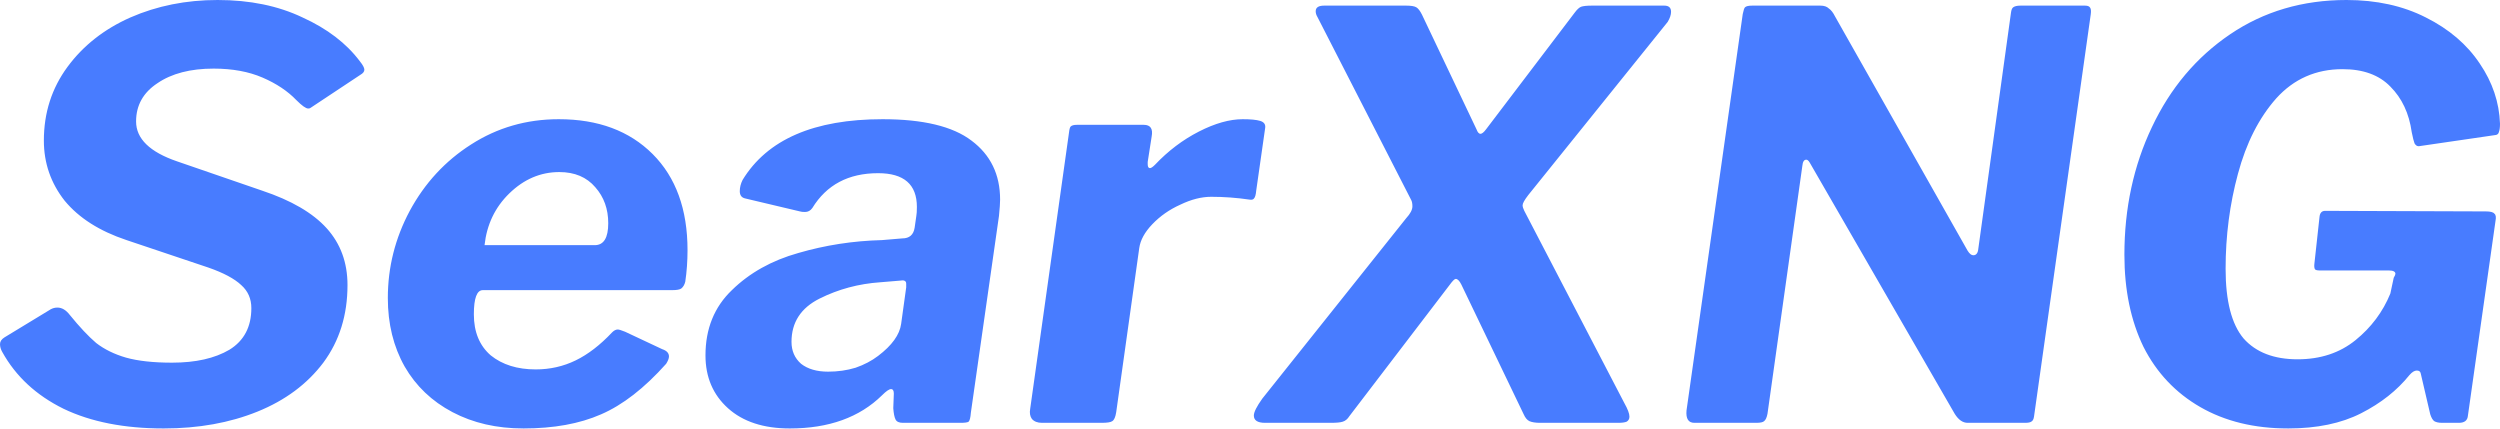
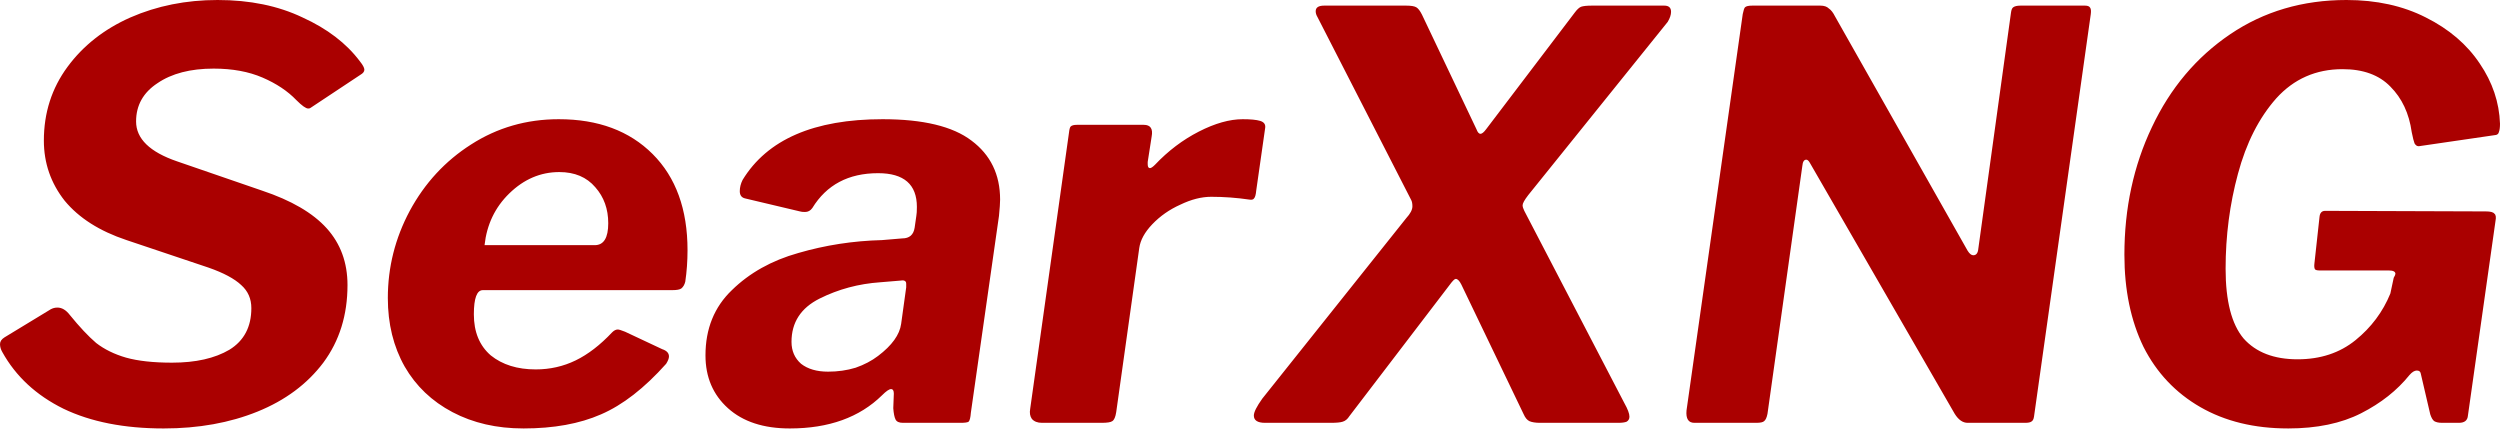
<svg xmlns="http://www.w3.org/2000/svg" width="853.677" height="146.304" viewBox="0 0 225.869 38.71">
-   <g aria-label="SearXNG" style="line-height:1.25" font-style="normal" font-weight="400" font-size="50.8px" font-family="sans-serif" fill="#487cff" fill-opacity="1" stroke="none" stroke-width=".265">
-     <path d="M56.494 102.704q-1.168-1.22-3.048-2.032t-4.42-.813q-3.15 0-5.08 1.32-1.93 1.27-1.93 3.455 0 2.337 3.708 3.607l7.671 2.641q3.963 1.321 5.842 3.404 1.88 2.083 1.88 5.13 0 4.065-2.185 7.011-2.184 2.896-5.943 4.42-3.76 1.524-8.484 1.524-5.334 0-9.042-1.778-3.709-1.829-5.537-5.131-.204-.356-.204-.711 0-.356.407-.61l4.013-2.438q.356-.254.762-.254.61 0 1.118.66 1.32 1.626 2.387 2.54 1.118.864 2.693 1.321 1.625.457 4.165.457 3.2 0 5.182-1.168 1.981-1.22 1.981-3.76 0-1.27-.914-2.082-.915-.864-2.947-1.575l-7.417-2.49q-3.657-1.218-5.588-3.555-1.88-2.388-1.88-5.436 0-3.759 2.134-6.655 2.134-2.895 5.69-4.47 3.607-1.575 7.874-1.575 4.369 0 7.67 1.575 3.354 1.524 5.182 3.962.407.508.407.762t-.356.458l-4.52 2.997q-.052.05-.204.05-.305 0-1.067-.761M77.004 132.37q-3.607 0-6.401-1.472-2.794-1.474-4.318-4.115-1.524-2.693-1.524-6.198 0-4.165 1.981-7.874 2.032-3.759 5.537-5.994 3.556-2.286 7.925-2.286 5.334 0 8.484 3.15t3.15 8.686q0 1.473-.204 2.845-.101.406-.355.61-.204.152-.813.152h-17.12q-.813 0-.813 2.184 0 2.388 1.524 3.709 1.575 1.27 4.064 1.27 1.93 0 3.607-.813t3.302-2.54q.254-.254.508-.254.153 0 .66.203l3.353 1.575q.61.203.61.66 0 .254-.254.66-2.946 3.303-5.893 4.573-2.895 1.27-7.01 1.27m6.451-16.56q1.22 0 1.22-1.981 0-1.93-1.169-3.251-1.168-1.372-3.251-1.372-2.54 0-4.521 1.93-1.93 1.88-2.235 4.674zM109.411 129.374q-3.048 2.997-8.331 2.997-3.556 0-5.588-1.829t-2.032-4.775q0-3.607 2.387-5.893 2.388-2.337 5.995-3.353 3.657-1.067 7.569-1.168l1.829-.153q.965 0 1.117-.965l.153-1.067q.05-.254.05-.812 0-3.048-3.505-3.048-4.013 0-5.943 3.15-.254.355-.66.355-.305 0-.458-.051l-4.927-1.168q-.508-.102-.508-.66 0-.509.254-1.017 3.352-5.486 12.649-5.486 5.486 0 8.026 1.93 2.591 1.93 2.591 5.334 0 .457-.102 1.473l-2.54 17.78q-.05.66-.203.813-.152.102-.711.102h-5.232q-.508 0-.66-.305t-.204-1.016l.05-1.32q0-.407-.253-.407-.254 0-.813.559m2.184-9.754v-.305q0-.203-.101-.254-.102-.101-.407-.05l-1.828.152q-2.947.203-5.487 1.473t-2.54 3.912q0 1.219.864 1.98.914.712 2.438.712 1.321 0 2.49-.356 1.168-.406 2.031-1.066 1.88-1.423 2.083-2.896zM123.864 131.863q-.61 0-.915-.356-.254-.355-.152-.914l3.505-24.943q.05-.457.152-.559.153-.152.56-.152h6.044q.915 0 .712 1.067l-.356 2.286v.203q0 .355.203.355.153 0 .457-.304 1.778-1.88 3.963-2.998 2.184-1.117 3.962-1.117 1.067 0 1.575.152.508.153.457.61l-.813 5.69q-.05.558-.203.71-.101.153-.406.102-1.727-.254-3.455-.254-1.32 0-2.794.711-1.473.66-2.54 1.778-1.016 1.067-1.168 2.134l-2.083 14.834q-.101.66-.355.812-.204.153-.966.153zM176.481 130.085q.457.813.457 1.219 0 .305-.254.457-.254.102-.762.102h-7.06q-.61 0-.966-.153-.305-.152-.508-.61l-5.639-11.734q-.254-.508-.508-.508-.152 0-.559.559l-9.042 11.836q-.254.407-.61.508-.304.102-1.066.102h-5.944q-1.016 0-1.016-.66 0-.458.762-1.525l13.005-16.306q.559-.61.559-1.067 0-.356-.102-.559l-8.484-16.56q-.152-.255-.152-.509 0-.508.762-.508h7.417q.66 0 .914.153.254.152.508.66l4.928 10.363q.152.407.355.407.204 0 .508-.407l8.027-10.566q.305-.407.559-.508.304-.102.965-.102h6.553q.61 0 .61.559 0 .406-.305.914l-12.599 15.647q-.508.66-.508.914 0 .203.153.508zM218.113 94.17q.355 0 .457.202.101.153.05.56l-5.13 36.372q-.05.356-.254.457-.153.102-.559.102h-5.182q-.66 0-1.168-.813l-13.106-22.708q-.153-.254-.305-.254-.305 0-.356.56l-3.15 22.402q-.1.508-.304.66-.153.153-.711.153h-5.588q-.813 0-.712-1.118l5.08-35.814q.102-.508.204-.61.152-.152.66-.152h6.147q.508 0 .762.254.305.203.559.711l11.988 21.184q.254.406.508.406.407 0 .458-.61l2.946-21.284q.05-.407.203-.508.203-.153.66-.153zM236.44 132.37q-4.572 0-7.925-1.93t-5.131-5.435q-1.727-3.556-1.727-8.331 0-6.3 2.489-11.532 2.49-5.283 7.061-8.382 4.572-3.099 10.516-3.099 4.064 0 7.163 1.575 3.15 1.575 4.876 4.166 1.728 2.54 1.83 5.435 0 .508-.102.762-.051.203-.254.254l-6.96 1.016h-.05q-.204 0-.356-.254-.102-.254-.254-1.016-.356-2.54-1.93-4.115-1.525-1.574-4.319-1.574-3.607 0-5.994 2.641-2.337 2.642-3.455 6.807-1.117 4.115-1.117 8.586 0 4.368 1.625 6.299 1.677 1.88 4.877 1.88 3.099 0 5.233-1.728t3.15-4.216l.304-1.423q.152-.254.152-.355 0-.305-.61-.305h-6.248q-.304 0-.406-.102-.102-.152-.05-.558l.456-4.166q.051-.559.508-.559l14.53.051q.609 0 .761.203.203.153.102.66l-2.49 17.577q-.05.66-.812.66h-1.524q-.457 0-.711-.152-.204-.152-.356-.61l-.864-3.708q-.05-.254-.355-.254t-.66.407q-1.677 2.083-4.37 3.454-2.692 1.372-6.603 1.372" style="-inkscape-font-specification:&quot;Libre Franklin&quot;" transform="translate(-29.722 -93.661)" font-style="normal" font-variant="normal" font-weight="400" font-stretch="normal" font-size="50.8px" font-family="Libre Franklin" fill="#487cff" fill-opacity="1" stroke-width=".265" />
+   <g aria-label="SearXNG" style="line-height:1.25" font-style="normal" font-weight="400" font-size="50.8px" font-family="sans-serif" fill="#AA0000" fill-opacity="1" stroke="none" stroke-width=".265">
+     <path d="M56.494 102.704q-1.168-1.22-3.048-2.032t-4.42-.813q-3.15 0-5.08 1.32-1.93 1.27-1.93 3.455 0 2.337 3.708 3.607l7.671 2.641q3.963 1.321 5.842 3.404 1.88 2.083 1.88 5.13 0 4.065-2.185 7.011-2.184 2.896-5.943 4.42-3.76 1.524-8.484 1.524-5.334 0-9.042-1.778-3.709-1.829-5.537-5.131-.204-.356-.204-.711 0-.356.407-.61l4.013-2.438q.356-.254.762-.254.61 0 1.118.66 1.32 1.626 2.387 2.54 1.118.864 2.693 1.321 1.625.457 4.165.457 3.2 0 5.182-1.168 1.981-1.22 1.981-3.76 0-1.27-.914-2.082-.915-.864-2.947-1.575l-7.417-2.49q-3.657-1.218-5.588-3.555-1.88-2.388-1.88-5.436 0-3.759 2.134-6.655 2.134-2.895 5.69-4.47 3.607-1.575 7.874-1.575 4.369 0 7.67 1.575 3.354 1.524 5.182 3.962.407.508.407.762t-.356.458l-4.52 2.997q-.052.05-.204.05-.305 0-1.067-.761M77.004 132.37q-3.607 0-6.401-1.472-2.794-1.474-4.318-4.115-1.524-2.693-1.524-6.198 0-4.165 1.981-7.874 2.032-3.759 5.537-5.994 3.556-2.286 7.925-2.286 5.334 0 8.484 3.15t3.15 8.686q0 1.473-.204 2.845-.101.406-.355.61-.204.152-.813.152h-17.12q-.813 0-.813 2.184 0 2.388 1.524 3.709 1.575 1.27 4.064 1.27 1.93 0 3.607-.813t3.302-2.54q.254-.254.508-.254.153 0 .66.203l3.353 1.575q.61.203.61.66 0 .254-.254.66-2.946 3.303-5.893 4.573-2.895 1.27-7.01 1.27m6.451-16.56q1.22 0 1.22-1.981 0-1.93-1.169-3.251-1.168-1.372-3.251-1.372-2.54 0-4.521 1.93-1.93 1.88-2.235 4.674zM109.411 129.374q-3.048 2.997-8.331 2.997-3.556 0-5.588-1.829t-2.032-4.775q0-3.607 2.387-5.893 2.388-2.337 5.995-3.353 3.657-1.067 7.569-1.168l1.829-.153q.965 0 1.117-.965l.153-1.067q.05-.254.05-.812 0-3.048-3.505-3.048-4.013 0-5.943 3.15-.254.355-.66.355-.305 0-.458-.051l-4.927-1.168q-.508-.102-.508-.66 0-.509.254-1.017 3.352-5.486 12.649-5.486 5.486 0 8.026 1.93 2.591 1.93 2.591 5.334 0 .457-.102 1.473l-2.54 17.78q-.05.66-.203.813-.152.102-.711.102h-5.232q-.508 0-.66-.305t-.204-1.016l.05-1.32q0-.407-.253-.407-.254 0-.813.559m2.184-9.754v-.305q0-.203-.101-.254-.102-.101-.407-.05l-1.828.152q-2.947.203-5.487 1.473t-2.54 3.912q0 1.219.864 1.98.914.712 2.438.712 1.321 0 2.49-.356 1.168-.406 2.031-1.066 1.88-1.423 2.083-2.896zM123.864 131.863q-.61 0-.915-.356-.254-.355-.152-.914l3.505-24.943q.05-.457.152-.559.153-.152.56-.152h6.044q.915 0 .712 1.067l-.356 2.286v.203q0 .355.203.355.153 0 .457-.304 1.778-1.88 3.963-2.998 2.184-1.117 3.962-1.117 1.067 0 1.575.152.508.153.457.61l-.813 5.69q-.05.558-.203.71-.101.153-.406.102-1.727-.254-3.455-.254-1.32 0-2.794.711-1.473.66-2.54 1.778-1.016 1.067-1.168 2.134l-2.083 14.834q-.101.66-.355.812-.204.153-.966.153zM176.481 130.085q.457.813.457 1.219 0 .305-.254.457-.254.102-.762.102h-7.06q-.61 0-.966-.153-.305-.152-.508-.61l-5.639-11.734q-.254-.508-.508-.508-.152 0-.559.559l-9.042 11.836q-.254.407-.61.508-.304.102-1.066.102h-5.944q-1.016 0-1.016-.66 0-.458.762-1.525l13.005-16.306q.559-.61.559-1.067 0-.356-.102-.559l-8.484-16.56q-.152-.255-.152-.509 0-.508.762-.508h7.417q.66 0 .914.153.254.152.508.66l4.928 10.363q.152.407.355.407.204 0 .508-.407l8.027-10.566q.305-.407.559-.508.304-.102.965-.102h6.553q.61 0 .61.559 0 .406-.305.914l-12.599 15.647q-.508.66-.508.914 0 .203.153.508zM218.113 94.17q.355 0 .457.202.101.153.05.56l-5.13 36.372q-.05.356-.254.457-.153.102-.559.102h-5.182q-.66 0-1.168-.813l-13.106-22.708q-.153-.254-.305-.254-.305 0-.356.56l-3.15 22.402q-.1.508-.304.66-.153.153-.711.153h-5.588q-.813 0-.712-1.118l5.08-35.814q.102-.508.204-.61.152-.152.66-.152h6.147q.508 0 .762.254.305.203.559.711l11.988 21.184q.254.406.508.406.407 0 .458-.61l2.946-21.284q.05-.407.203-.508.203-.153.66-.153zM236.44 132.37q-4.572 0-7.925-1.93t-5.131-5.435q-1.727-3.556-1.727-8.331 0-6.3 2.489-11.532 2.49-5.283 7.061-8.382 4.572-3.099 10.516-3.099 4.064 0 7.163 1.575 3.15 1.575 4.876 4.166 1.728 2.54 1.83 5.435 0 .508-.102.762-.051.203-.254.254l-6.96 1.016h-.05q-.204 0-.356-.254-.102-.254-.254-1.016-.356-2.54-1.93-4.115-1.525-1.574-4.319-1.574-3.607 0-5.994 2.641-2.337 2.642-3.455 6.807-1.117 4.115-1.117 8.586 0 4.368 1.625 6.299 1.677 1.88 4.877 1.88 3.099 0 5.233-1.728t3.15-4.216l.304-1.423q.152-.254.152-.355 0-.305-.61-.305h-6.248q-.304 0-.406-.102-.102-.152-.05-.558l.456-4.166q.051-.559.508-.559l14.53.051q.609 0 .761.203.203.153.102.66l-2.49 17.577q-.05.66-.812.66h-1.524q-.457 0-.711-.152-.204-.152-.356-.61l-.864-3.708q-.05-.254-.355-.254t-.66.407q-1.677 2.083-4.37 3.454-2.692 1.372-6.603 1.372" style="-inkscape-font-specification:&quot;Libre Franklin&quot;" transform="translate(-29.722 -93.661)" font-style="normal" font-variant="normal" font-weight="400" font-stretch="normal" font-size="50.8px" font-family="Libre Franklin" fill="#AA0000" fill-opacity="1" stroke-width=".265" />
  </g>
</svg>
